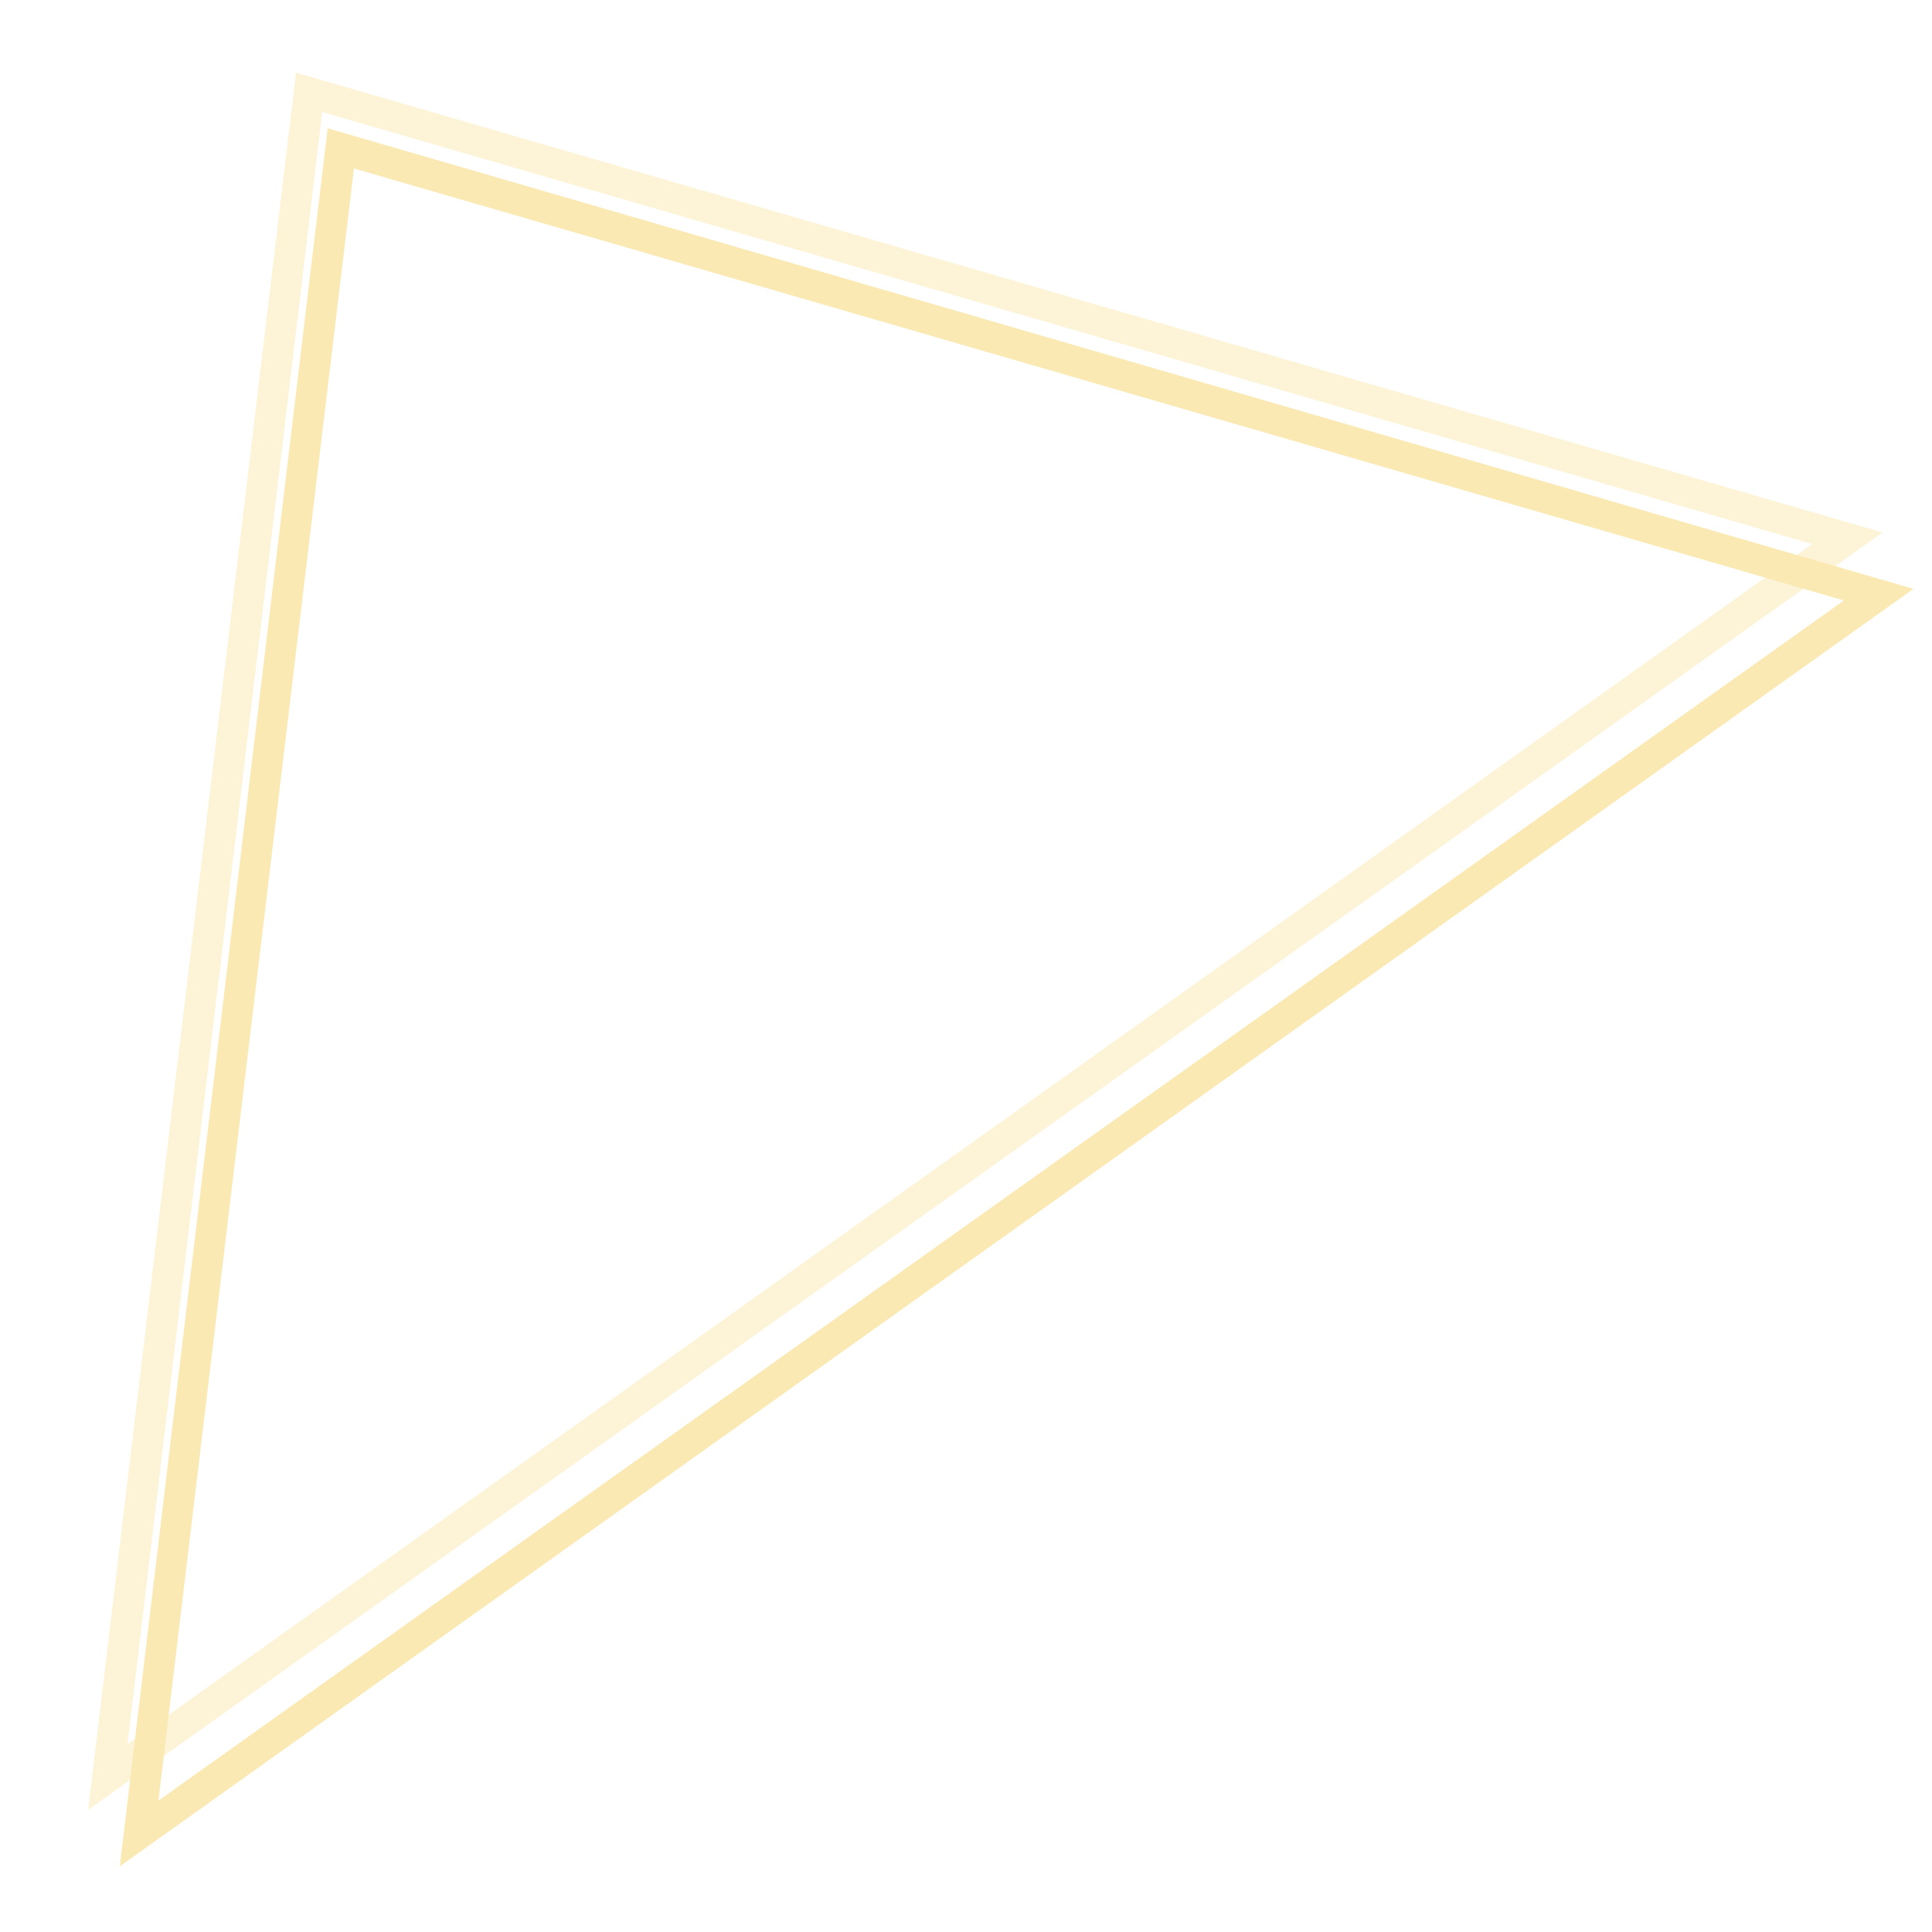
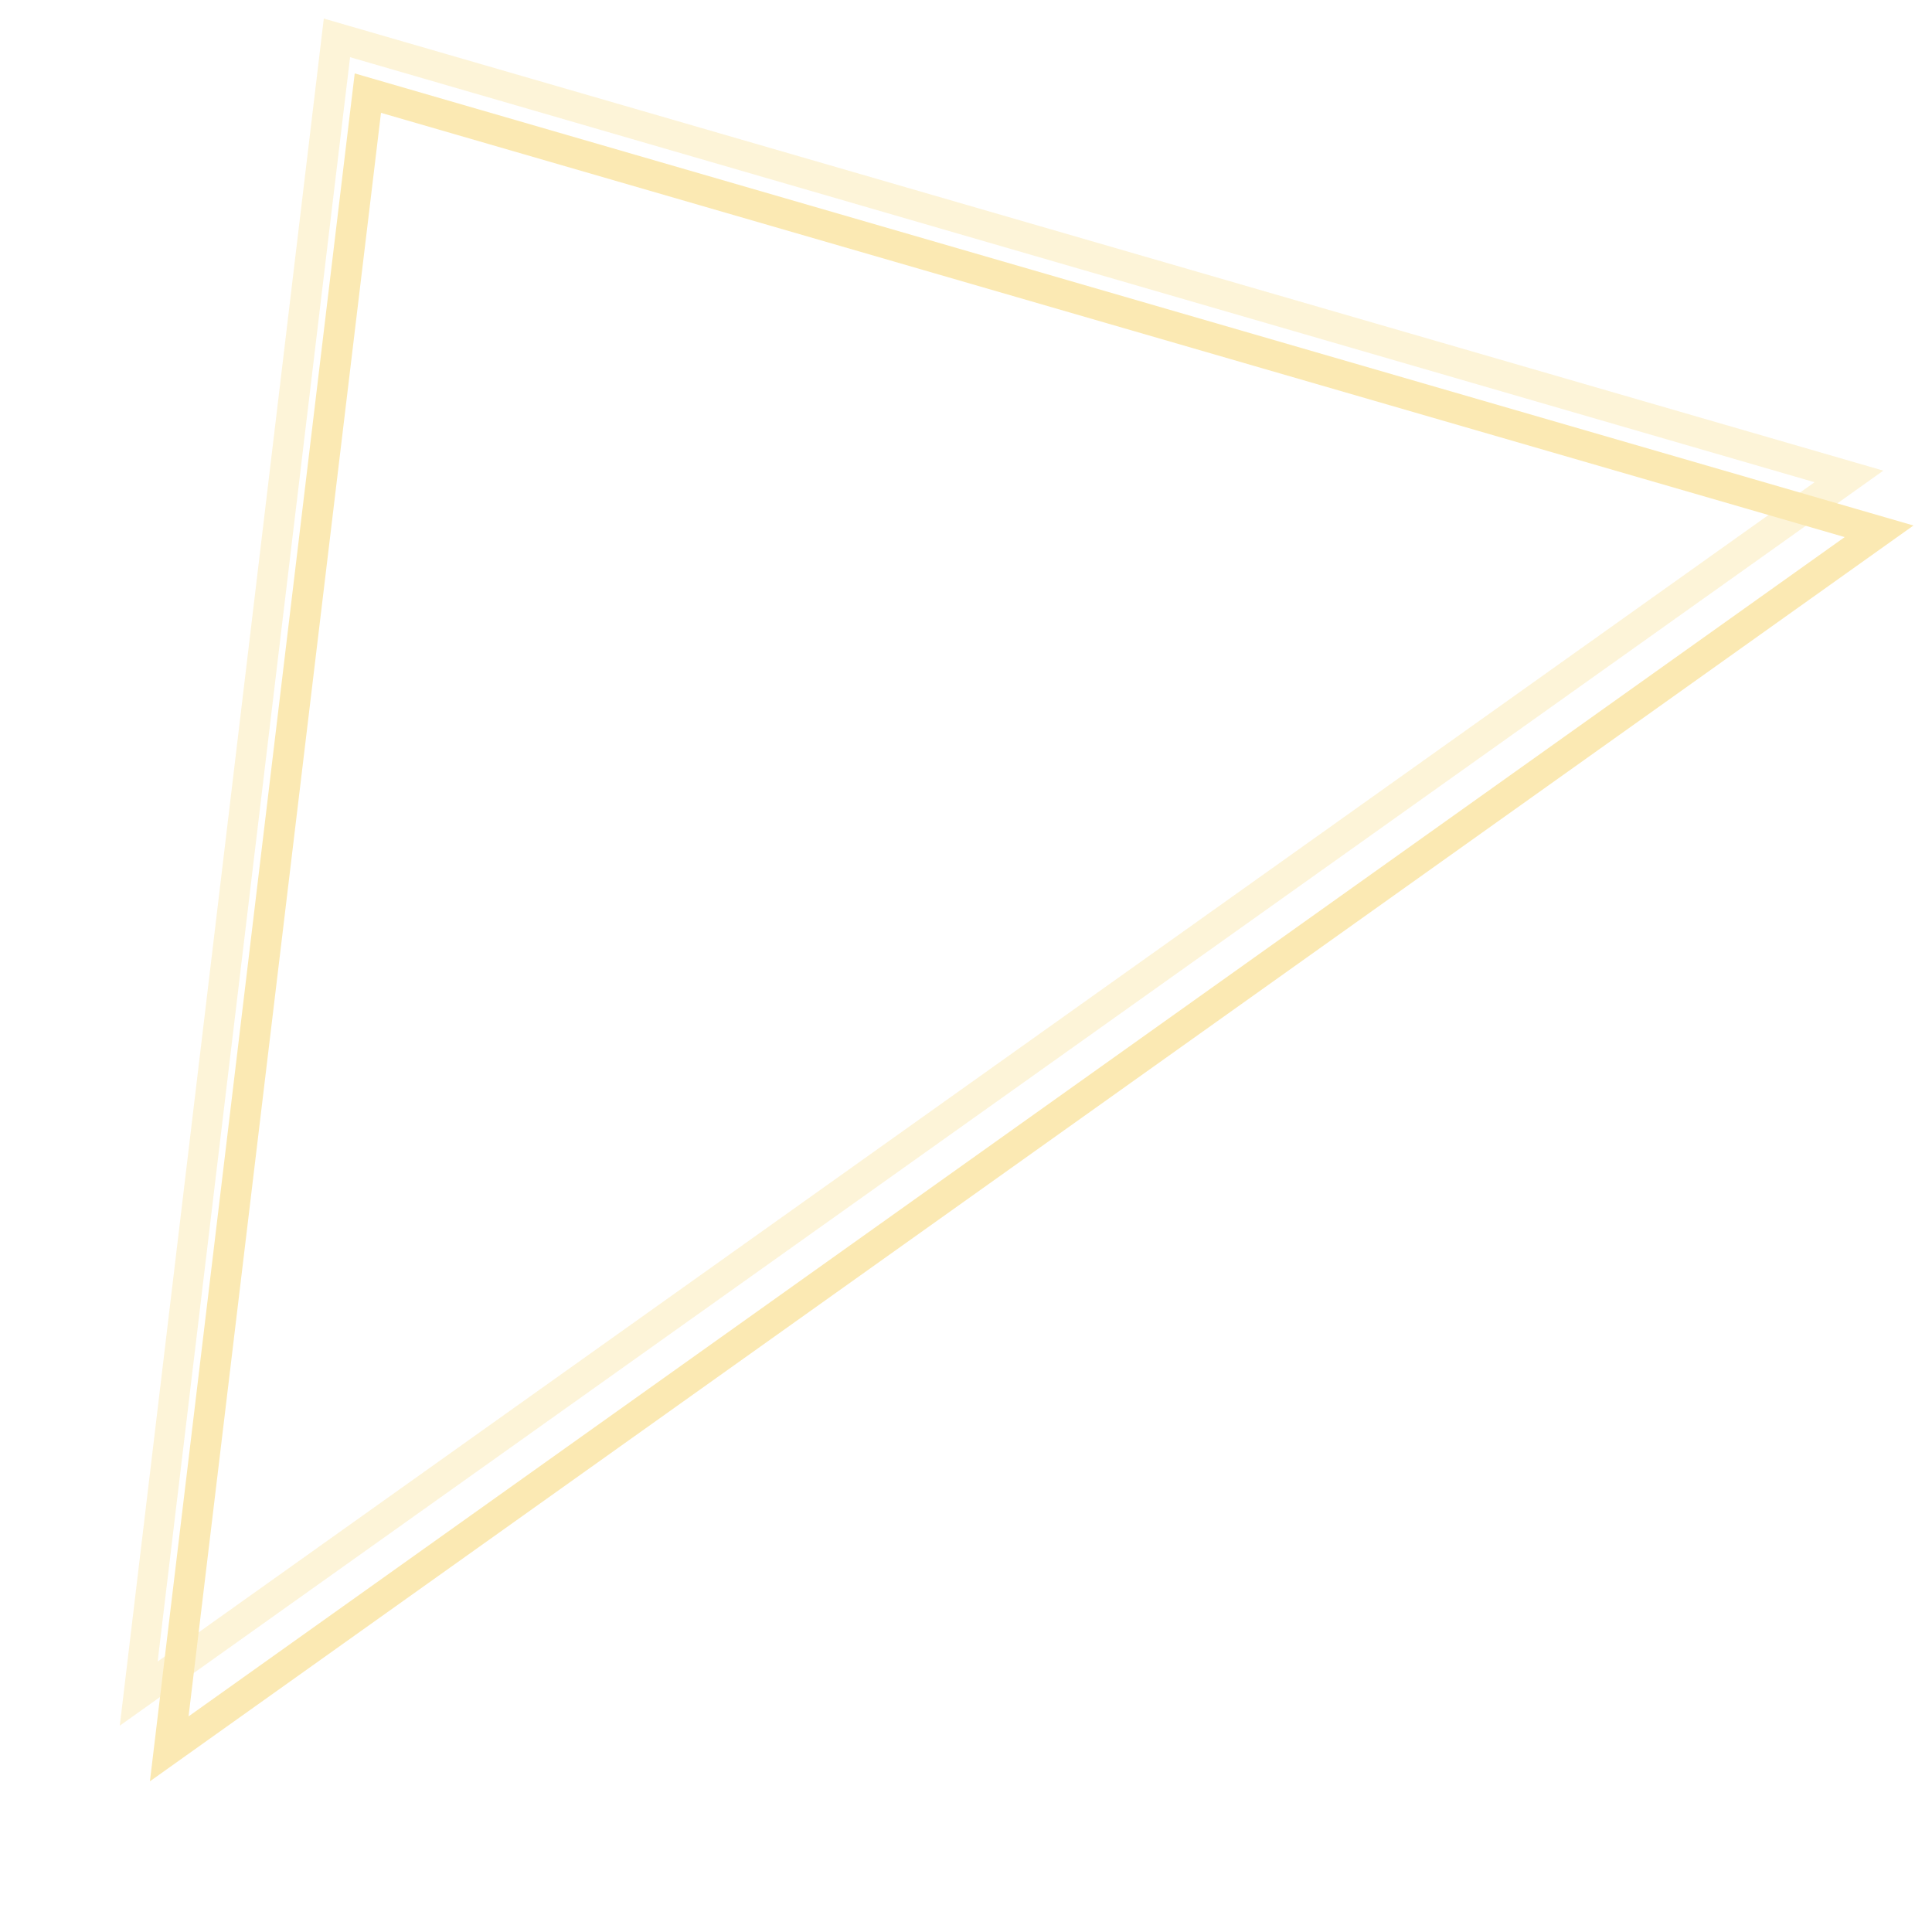
<svg xmlns="http://www.w3.org/2000/svg" width="250" height="250" viewBox="0 0 250 250">
-   <path fill="#fbe9b3" d="M11.4 234.2L38.3 9.4l205.3 59.5zM41.7 14.5L16.5 225.7l218-155.3z" opacity=".51" />
-   <path fill="#fbe9b3" d="M15.5 241.5L42.4 16.6l205.2 59.6zM45.8 21.8L20.5 233 238.6 77.7z" />
+   <path fill="#fbe9b3" d="M15.5 223.3L41.9 2.4l201.8 58.5zM45.3 7.4L20.4 215 234.8 62.4z" opacity=".51" />
+   <path fill="#fbe9b3" d="M19.4 230.5l26.5-221L247.6 68zM49.3 14.6L24.4 222.1 238.7 69.5z" />
</svg>
